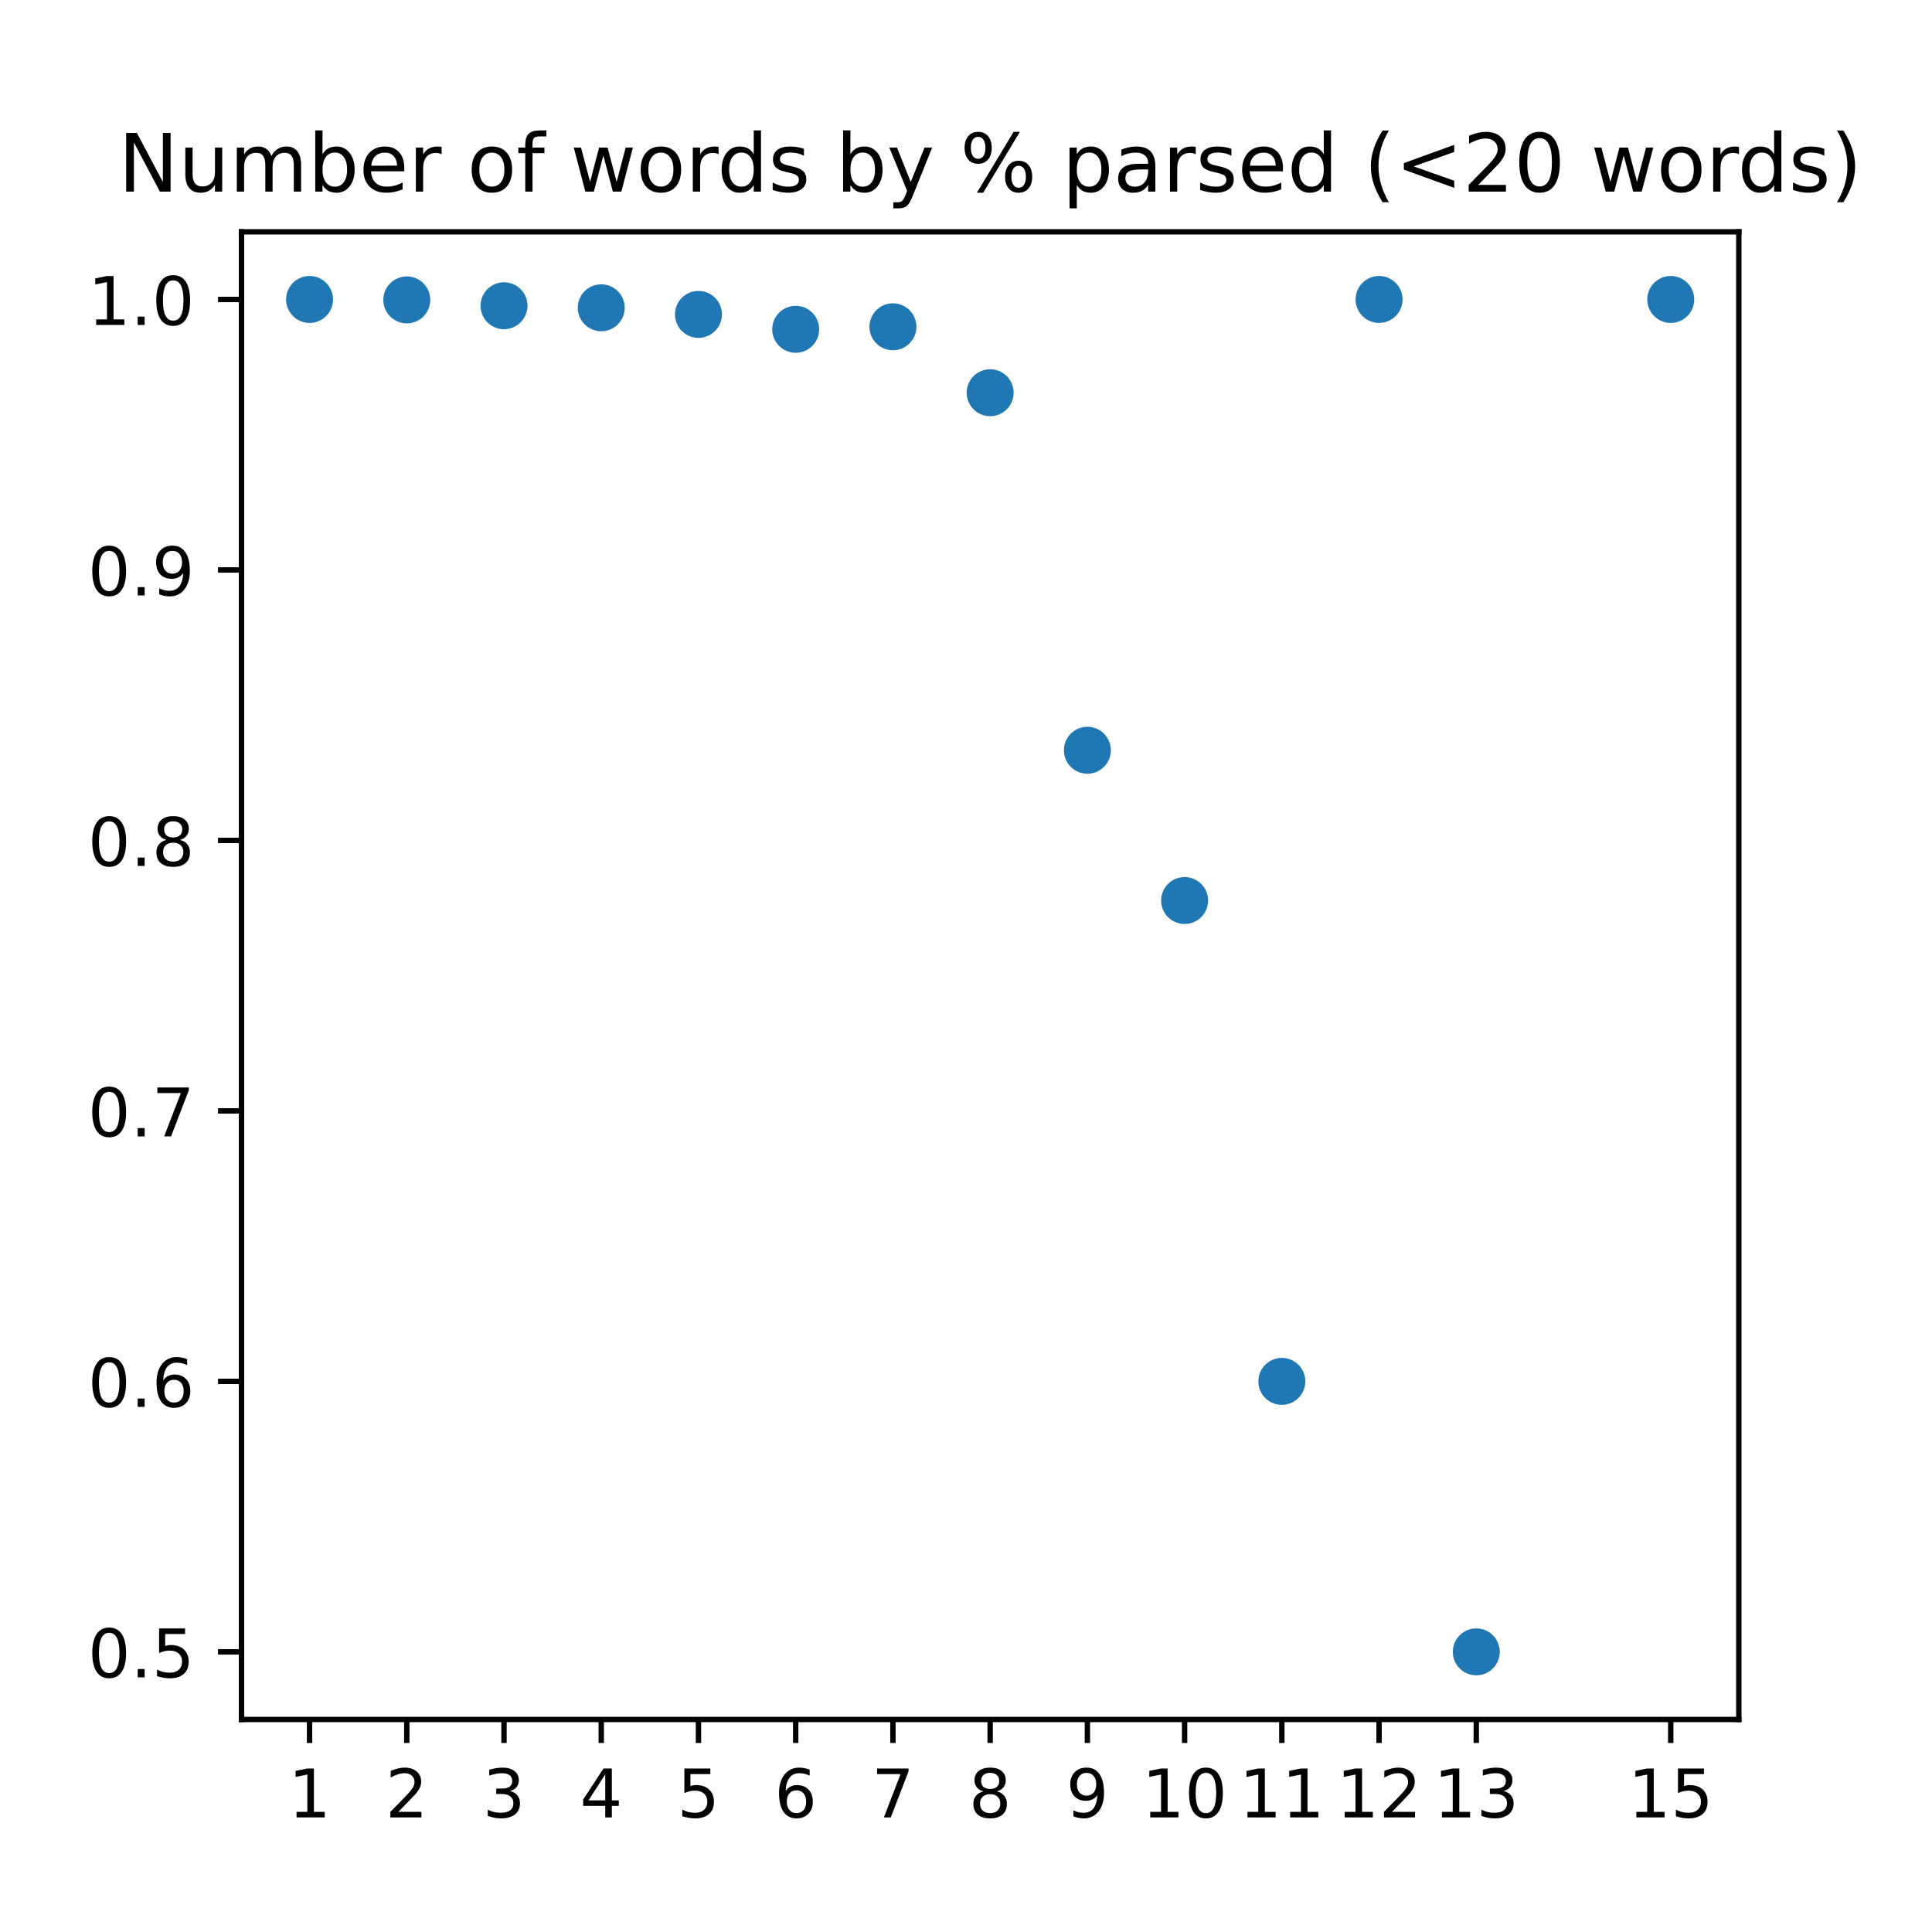
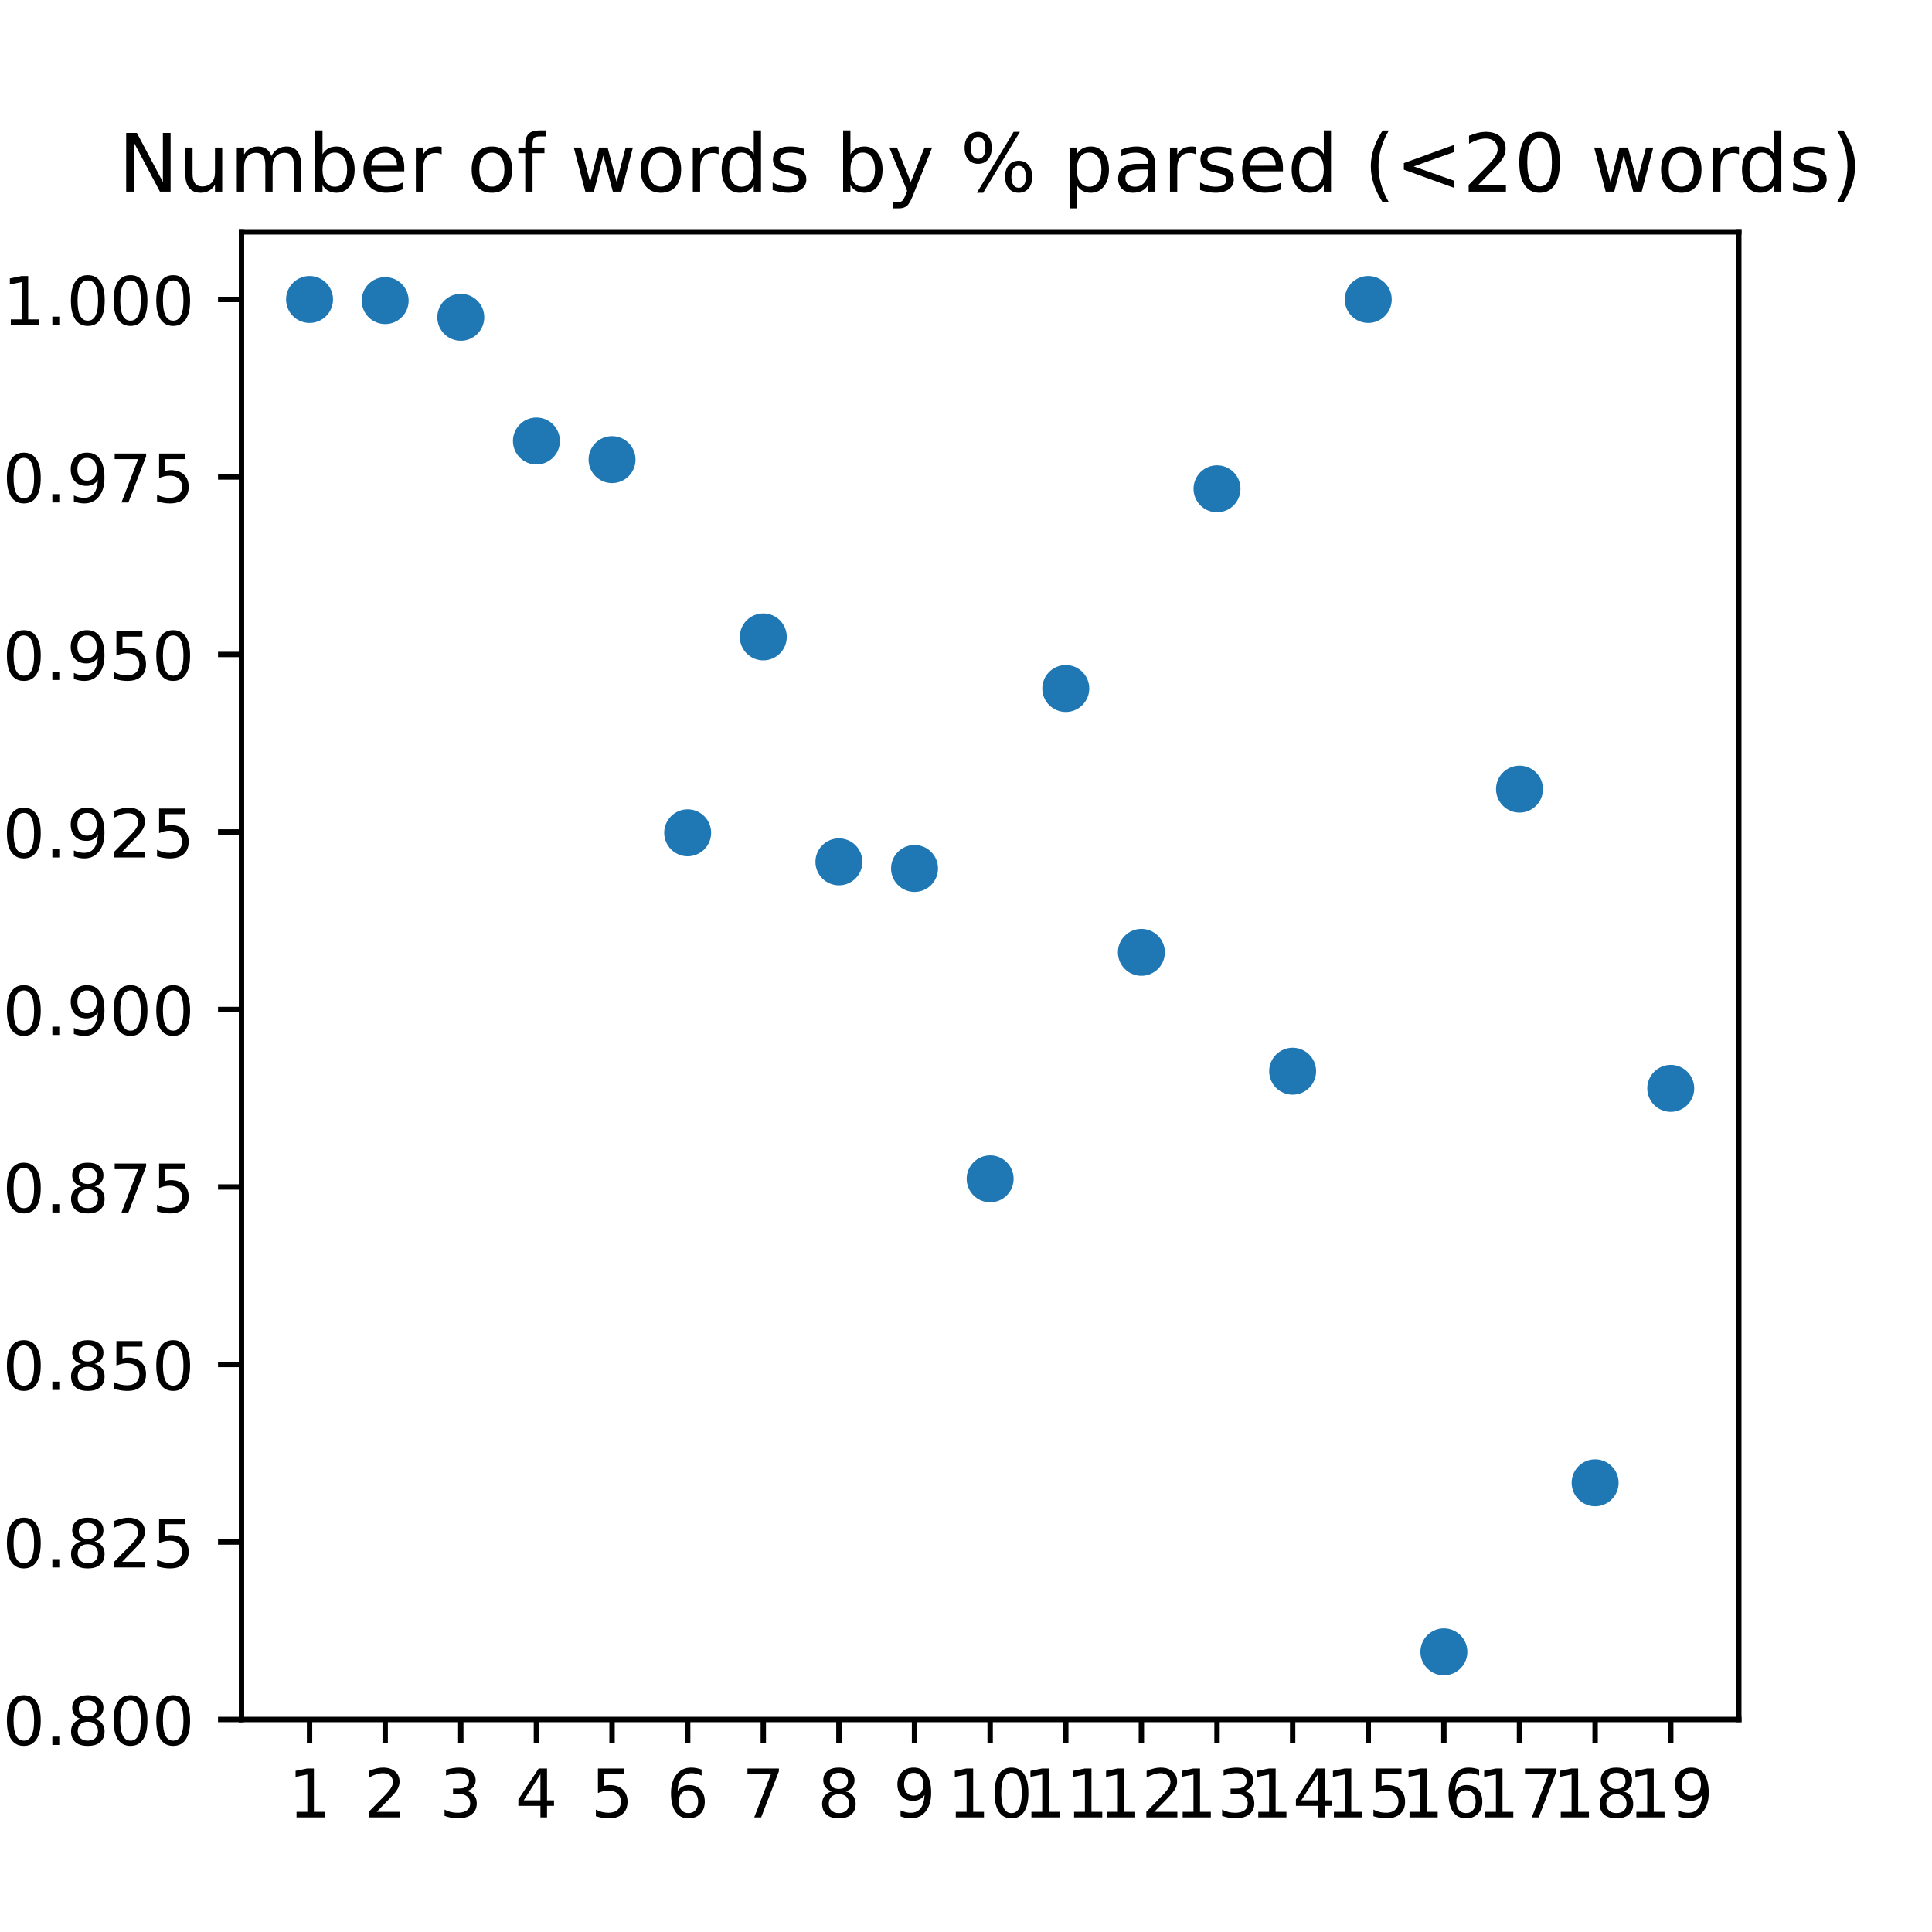
<svg xmlns="http://www.w3.org/2000/svg" xmlns:xlink="http://www.w3.org/1999/xlink" height="288pt" version="1.1" viewBox="0 0 288 288" width="288pt">
  <defs>
    <style type="text/css">*{stroke-linecap:butt;stroke-linejoin:round;}</style>
  </defs>
  <g id="figure_1">
    <g id="patch_1">
      <path d="M 0 288  L 288 288  L 288 0  L 0 0  z " style="fill:#ffffff;" />
    </g>
    <g id="axes_1">
      <g id="patch_2">
        <path d="M 36 256.32  L 259.2 256.32  L 259.2 34.56  L 36 34.56  z " style="fill:#ffffff;" />
      </g>
      <g id="PathCollection_1">
        <defs>
-           <path d="M 0 3  C 0.796 3 1.559 2.684 2.121 2.121  C 2.684 1.559 3 0.796 3 0  C 3 -0.796 2.684 -1.559 2.121 -2.121  C 1.559 -2.684 0.796 -3 0 -3  C -0.796 -3 -1.559 -2.684 -2.121 -2.121  C -2.684 -1.559 -3 -0.796 -3 0  C -3 0.796 -2.684 1.559 -2.121 2.121  C -1.559 2.684 -0.796 3 0 3  z " id="m652549bf0e" style="stroke:#1f77b4;" />
+           <path d="M 0 3  C 0.796 3 1.559 2.684 2.121 2.121  C 2.684 1.559 3 0.796 3 0  C 3 -0.796 2.684 -1.559 2.121 -2.121  C 1.559 -2.684 0.796 -3 0 -3  C -0.796 -3 -1.559 -2.684 -2.121 -2.121  C -2.684 -1.559 -3 -0.796 -3 0  C -3 0.796 -2.684 1.559 -2.121 2.121  C -1.559 2.684 -0.796 3 0 3  z " id="mf493efffee" style="stroke:#1f77b4;" />
        </defs>
-         <g clip-path="url(#pb2c01f0375)">
-           <use style="fill:#1f77b4;stroke:#1f77b4;" x="46.145" xlink:href="#m652549bf0e" y="44.64" />
-           <use style="fill:#1f77b4;stroke:#1f77b4;" x="60.639" xlink:href="#m652549bf0e" y="44.705" />
-           <use style="fill:#1f77b4;stroke:#1f77b4;" x="75.132" xlink:href="#m652549bf0e" y="45.577" />
-           <use style="fill:#1f77b4;stroke:#1f77b4;" x="89.626" xlink:href="#m652549bf0e" y="45.881" />
-           <use style="fill:#1f77b4;stroke:#1f77b4;" x="104.119" xlink:href="#m652549bf0e" y="46.868" />
-           <use style="fill:#1f77b4;stroke:#1f77b4;" x="118.613" xlink:href="#m652549bf0e" y="49.09" />
-           <use style="fill:#1f77b4;stroke:#1f77b4;" x="133.106" xlink:href="#m652549bf0e" y="48.713" />
-           <use style="fill:#1f77b4;stroke:#1f77b4;" x="147.6" xlink:href="#m652549bf0e" y="58.543" />
-           <use style="fill:#1f77b4;stroke:#1f77b4;" x="162.094" xlink:href="#m652549bf0e" y="111.84" />
-           <use style="fill:#1f77b4;stroke:#1f77b4;" x="176.587" xlink:href="#m652549bf0e" y="134.24" />
-           <use style="fill:#1f77b4;stroke:#1f77b4;" x="191.081" xlink:href="#m652549bf0e" y="205.92" />
-           <use style="fill:#1f77b4;stroke:#1f77b4;" x="205.574" xlink:href="#m652549bf0e" y="44.64" />
-           <use style="fill:#1f77b4;stroke:#1f77b4;" x="220.068" xlink:href="#m652549bf0e" y="246.24" />
-           <use style="fill:#1f77b4;stroke:#1f77b4;" x="249.055" xlink:href="#m652549bf0e" y="44.64" />
+         <g clip-path="url(#p43ada5ac44)">
+           <use style="fill:#1f77b4;stroke:#1f77b4;" x="46.145" xlink:href="#mf493efffee" y="44.64" />
+           <use style="fill:#1f77b4;stroke:#1f77b4;" x="57.418" xlink:href="#mf493efffee" y="44.81" />
+           <use style="fill:#1f77b4;stroke:#1f77b4;" x="68.691" xlink:href="#mf493efffee" y="47.299" />
+           <use style="fill:#1f77b4;stroke:#1f77b4;" x="79.964" xlink:href="#mf493efffee" y="65.742" />
+           <use style="fill:#1f77b4;stroke:#1f77b4;" x="91.236" xlink:href="#mf493efffee" y="68.514" />
+           <use style="fill:#1f77b4;stroke:#1f77b4;" x="102.509" xlink:href="#mf493efffee" y="124.144" />
+           <use style="fill:#1f77b4;stroke:#1f77b4;" x="113.782" xlink:href="#mf493efffee" y="94.938" />
+           <use style="fill:#1f77b4;stroke:#1f77b4;" x="125.055" xlink:href="#mf493efffee" y="128.474" />
+           <use style="fill:#1f77b4;stroke:#1f77b4;" x="136.327" xlink:href="#mf493efffee" y="129.46" />
+           <use style="fill:#1f77b4;stroke:#1f77b4;" x="147.6" xlink:href="#mf493efffee" y="175.726" />
+           <use style="fill:#1f77b4;stroke:#1f77b4;" x="158.873" xlink:href="#mf493efffee" y="102.635" />
+           <use style="fill:#1f77b4;stroke:#1f77b4;" x="170.145" xlink:href="#mf493efffee" y="141.964" />
+           <use style="fill:#1f77b4;stroke:#1f77b4;" x="181.418" xlink:href="#mf493efffee" y="72.864" />
+           <use style="fill:#1f77b4;stroke:#1f77b4;" x="192.691" xlink:href="#mf493efffee" y="159.683" />
+           <use style="fill:#1f77b4;stroke:#1f77b4;" x="203.964" xlink:href="#mf493efffee" y="44.64" />
+           <use style="fill:#1f77b4;stroke:#1f77b4;" x="215.236" xlink:href="#mf493efffee" y="246.24" />
+           <use style="fill:#1f77b4;stroke:#1f77b4;" x="226.509" xlink:href="#mf493efffee" y="117.633" />
+           <use style="fill:#1f77b4;stroke:#1f77b4;" x="237.782" xlink:href="#mf493efffee" y="221.04" />
+           <use style="fill:#1f77b4;stroke:#1f77b4;" x="249.055" xlink:href="#mf493efffee" y="162.24" />
        </g>
      </g>
      <g id="matplotlib.axis_1">
        <g id="xtick_1">
          <g id="line2d_1">
            <defs>
-               <path d="M 0 0  L 0 3.5  " id="m580366aa66" style="stroke:#000000;stroke-width:0.8;" />
+               <path d="M 0 0  L 0 3.5  " id="m02c2df2915" style="stroke:#000000;stroke-width:0.8;" />
            </defs>
            <g>
-               <use style="stroke:#000000;stroke-width:0.8;" x="46.145" xlink:href="#m580366aa66" y="256.32" />
+               <use style="stroke:#000000;stroke-width:0.8;" x="46.145" xlink:href="#m02c2df2915" y="256.32" />
            </g>
          </g>
          <g id="text_1">
            <g transform="translate(42.9642 270.9184)scale(0.1 -0.1)">
              <defs>
                <path d="M 12.406 8.297  L 28.516 8.297  L 28.516 63.922  L 10.984 60.406  L 10.984 69.391  L 28.422 72.906  L 38.281 72.906  L 38.281 8.297  L 54.391 8.297  L 54.391 0  L 12.406 0  z " id="DejaVuSans-49" />
              </defs>
              <use xlink:href="#DejaVuSans-49" />
            </g>
          </g>
        </g>
        <g id="xtick_2">
          <g id="line2d_2">
            <g>
-               <use style="stroke:#000000;stroke-width:0.8;" x="60.639" xlink:href="#m580366aa66" y="256.32" />
+               <use style="stroke:#000000;stroke-width:0.8;" x="57.418" xlink:href="#m02c2df2915" y="256.32" />
            </g>
          </g>
          <g id="text_2">
-             <g transform="translate(57.45771 270.9184)scale(0.1 -0.1)">
+             <g transform="translate(54.23693 270.9184)scale(0.1 -0.1)">
              <defs>
                <path d="M 19.188 8.297  L 53.609 8.297  L 53.609 0  L 7.328 0  L 7.328 8.297  Q 12.938 14.109 22.625 23.891  Q 32.328 33.688 34.812 36.531  Q 39.547 41.844 41.422 45.531  Q 43.312 49.219 43.312 52.781  Q 43.312 58.594 39.234 62.25  Q 35.156 65.922 28.609 65.922  Q 23.969 65.922 18.812 64.312  Q 13.672 62.703 7.812 59.422  L 7.812 69.391  Q 13.766 71.781 18.938 73  Q 24.125 74.219 28.422 74.219  Q 39.75 74.219 46.484 68.547  Q 53.219 62.891 53.219 53.422  Q 53.219 48.922 51.531 44.891  Q 49.859 40.875 45.406 35.406  Q 44.188 33.984 37.641 27.219  Q 31.109 20.453 19.188 8.297  z " id="DejaVuSans-50" />
              </defs>
              <use xlink:href="#DejaVuSans-50" />
            </g>
          </g>
        </g>
        <g id="xtick_3">
          <g id="line2d_3">
            <g>
-               <use style="stroke:#000000;stroke-width:0.8;" x="75.132" xlink:href="#m580366aa66" y="256.32" />
+               <use style="stroke:#000000;stroke-width:0.8;" x="68.691" xlink:href="#m02c2df2915" y="256.32" />
            </g>
          </g>
          <g id="text_3">
-             <g transform="translate(71.95122 270.9184)scale(0.1 -0.1)">
+             <g transform="translate(65.50966 270.9184)scale(0.1 -0.1)">
              <defs>
                <path d="M 40.578 39.312  Q 47.656 37.797 51.625 33  Q 55.609 28.219 55.609 21.188  Q 55.609 10.406 48.188 4.484  Q 40.766 -1.422 27.094 -1.422  Q 22.516 -1.422 17.656 -0.516  Q 12.797 0.391 7.625 2.203  L 7.625 11.719  Q 11.719 9.328 16.594 8.109  Q 21.484 6.891 26.812 6.891  Q 36.078 6.891 40.938 10.547  Q 45.797 14.203 45.797 21.188  Q 45.797 27.641 41.281 31.266  Q 36.766 34.906 28.719 34.906  L 20.219 34.906  L 20.219 43.016  L 29.109 43.016  Q 36.375 43.016 40.234 45.922  Q 44.094 48.828 44.094 54.297  Q 44.094 59.906 40.109 62.906  Q 36.141 65.922 28.719 65.922  Q 24.656 65.922 20.016 65.031  Q 15.375 64.156 9.812 62.312  L 9.812 71.094  Q 15.438 72.656 20.344 73.438  Q 25.25 74.219 29.594 74.219  Q 40.828 74.219 47.359 69.109  Q 53.906 64.016 53.906 55.328  Q 53.906 49.266 50.438 45.094  Q 46.969 40.922 40.578 39.312  z " id="DejaVuSans-51" />
              </defs>
              <use xlink:href="#DejaVuSans-51" />
            </g>
          </g>
        </g>
        <g id="xtick_4">
          <g id="line2d_4">
            <g>
-               <use style="stroke:#000000;stroke-width:0.8;" x="89.626" xlink:href="#m580366aa66" y="256.32" />
+               <use style="stroke:#000000;stroke-width:0.8;" x="79.964" xlink:href="#m02c2df2915" y="256.32" />
            </g>
          </g>
          <g id="text_4">
-             <g transform="translate(86.44472 270.9184)scale(0.1 -0.1)">
+             <g transform="translate(76.78239 270.9184)scale(0.1 -0.1)">
              <defs>
                <path d="M 37.797 64.312  L 12.891 25.391  L 37.797 25.391  z M 35.203 72.906  L 47.609 72.906  L 47.609 25.391  L 58.016 25.391  L 58.016 17.188  L 47.609 17.188  L 47.609 0  L 37.797 0  L 37.797 17.188  L 4.891 17.188  L 4.891 26.703  z " id="DejaVuSans-52" />
              </defs>
              <use xlink:href="#DejaVuSans-52" />
            </g>
          </g>
        </g>
        <g id="xtick_5">
          <g id="line2d_5">
            <g>
-               <use style="stroke:#000000;stroke-width:0.8;" x="104.119" xlink:href="#m580366aa66" y="256.32" />
+               <use style="stroke:#000000;stroke-width:0.8;" x="91.236" xlink:href="#m02c2df2915" y="256.32" />
            </g>
          </g>
          <g id="text_5">
-             <g transform="translate(100.9382 270.9184)scale(0.1 -0.1)">
+             <g transform="translate(88.05511 270.9184)scale(0.1 -0.1)">
              <defs>
                <path d="M 10.797 72.906  L 49.516 72.906  L 49.516 64.594  L 19.828 64.594  L 19.828 46.734  Q 21.969 47.469 24.109 47.828  Q 26.266 48.188 28.422 48.188  Q 40.625 48.188 47.75 41.5  Q 54.891 34.812 54.891 23.391  Q 54.891 11.625 47.562 5.094  Q 40.234 -1.422 26.906 -1.422  Q 22.312 -1.422 17.547 -0.641  Q 12.797 0.141 7.719 1.703  L 7.719 11.625  Q 12.109 9.234 16.797 8.062  Q 21.484 6.891 26.703 6.891  Q 35.156 6.891 40.078 11.328  Q 45.016 15.766 45.016 23.391  Q 45.016 31 40.078 35.438  Q 35.156 39.891 26.703 39.891  Q 22.75 39.891 18.812 39.016  Q 14.891 38.141 10.797 36.281  z " id="DejaVuSans-53" />
              </defs>
              <use xlink:href="#DejaVuSans-53" />
            </g>
          </g>
        </g>
        <g id="xtick_6">
          <g id="line2d_6">
            <g>
-               <use style="stroke:#000000;stroke-width:0.8;" x="118.613" xlink:href="#m580366aa66" y="256.32" />
+               <use style="stroke:#000000;stroke-width:0.8;" x="102.509" xlink:href="#m02c2df2915" y="256.32" />
            </g>
          </g>
          <g id="text_6">
-             <g transform="translate(115.4317 270.9184)scale(0.1 -0.1)">
+             <g transform="translate(99.32784 270.9184)scale(0.1 -0.1)">
              <defs>
                <path d="M 33.016 40.375  Q 26.375 40.375 22.484 35.828  Q 18.609 31.297 18.609 23.391  Q 18.609 15.531 22.484 10.953  Q 26.375 6.391 33.016 6.391  Q 39.656 6.391 43.531 10.953  Q 47.406 15.531 47.406 23.391  Q 47.406 31.297 43.531 35.828  Q 39.656 40.375 33.016 40.375  z M 52.594 71.297  L 52.594 62.312  Q 48.875 64.062 45.094 64.984  Q 41.312 65.922 37.594 65.922  Q 27.828 65.922 22.672 59.328  Q 17.531 52.734 16.797 39.406  Q 19.672 43.656 24.016 45.922  Q 28.375 48.188 33.594 48.188  Q 44.578 48.188 50.953 41.516  Q 57.328 34.859 57.328 23.391  Q 57.328 12.156 50.688 5.359  Q 44.047 -1.422 33.016 -1.422  Q 20.359 -1.422 13.672 8.266  Q 6.984 17.969 6.984 36.375  Q 6.984 53.656 15.188 63.938  Q 23.391 74.219 37.203 74.219  Q 40.922 74.219 44.703 73.484  Q 48.484 72.75 52.594 71.297  z " id="DejaVuSans-54" />
              </defs>
              <use xlink:href="#DejaVuSans-54" />
            </g>
          </g>
        </g>
        <g id="xtick_7">
          <g id="line2d_7">
            <g>
-               <use style="stroke:#000000;stroke-width:0.8;" x="133.106" xlink:href="#m580366aa66" y="256.32" />
+               <use style="stroke:#000000;stroke-width:0.8;" x="113.782" xlink:href="#m02c2df2915" y="256.32" />
            </g>
          </g>
          <g id="text_7">
-             <g transform="translate(129.9252 270.9184)scale(0.1 -0.1)">
+             <g transform="translate(110.6006 270.9184)scale(0.1 -0.1)">
              <defs>
                <path d="M 8.203 72.906  L 55.078 72.906  L 55.078 68.703  L 28.609 0  L 18.312 0  L 43.219 64.594  L 8.203 64.594  z " id="DejaVuSans-55" />
              </defs>
              <use xlink:href="#DejaVuSans-55" />
            </g>
          </g>
        </g>
        <g id="xtick_8">
          <g id="line2d_8">
            <g>
-               <use style="stroke:#000000;stroke-width:0.8;" x="147.6" xlink:href="#m580366aa66" y="256.32" />
+               <use style="stroke:#000000;stroke-width:0.8;" x="125.055" xlink:href="#m02c2df2915" y="256.32" />
            </g>
          </g>
          <g id="text_8">
-             <g transform="translate(144.4187 270.9184)scale(0.1 -0.1)">
+             <g transform="translate(121.8733 270.9184)scale(0.1 -0.1)">
              <defs>
                <path d="M 31.781 34.625  Q 24.75 34.625 20.719 30.859  Q 16.703 27.094 16.703 20.516  Q 16.703 13.922 20.719 10.156  Q 24.75 6.391 31.781 6.391  Q 38.812 6.391 42.859 10.172  Q 46.922 13.969 46.922 20.516  Q 46.922 27.094 42.891 30.859  Q 38.875 34.625 31.781 34.625  z M 21.922 38.812  Q 15.578 40.375 12.031 44.719  Q 8.5 49.078 8.5 55.328  Q 8.5 64.062 14.719 69.141  Q 20.953 74.219 31.781 74.219  Q 42.672 74.219 48.875 69.141  Q 55.078 64.062 55.078 55.328  Q 55.078 49.078 51.531 44.719  Q 48 40.375 41.703 38.812  Q 48.828 37.156 52.797 32.312  Q 56.781 27.484 56.781 20.516  Q 56.781 9.906 50.312 4.234  Q 43.844 -1.422 31.781 -1.422  Q 19.734 -1.422 13.25 4.234  Q 6.781 9.906 6.781 20.516  Q 6.781 27.484 10.781 32.312  Q 14.797 37.156 21.922 38.812  z M 18.312 54.391  Q 18.312 48.734 21.844 45.562  Q 25.391 42.391 31.781 42.391  Q 38.141 42.391 41.719 45.562  Q 45.312 48.734 45.312 54.391  Q 45.312 60.062 41.719 63.234  Q 38.141 66.406 31.781 66.406  Q 25.391 66.406 21.844 63.234  Q 18.312 60.062 18.312 54.391  z " id="DejaVuSans-56" />
              </defs>
              <use xlink:href="#DejaVuSans-56" />
            </g>
          </g>
        </g>
        <g id="xtick_9">
          <g id="line2d_9">
            <g>
-               <use style="stroke:#000000;stroke-width:0.8;" x="162.094" xlink:href="#m580366aa66" y="256.32" />
+               <use style="stroke:#000000;stroke-width:0.8;" x="136.327" xlink:href="#m02c2df2915" y="256.32" />
            </g>
          </g>
          <g id="text_9">
-             <g transform="translate(158.9123 270.9184)scale(0.1 -0.1)">
+             <g transform="translate(133.146 270.9184)scale(0.1 -0.1)">
              <defs>
                <path d="M 10.984 1.516  L 10.984 10.5  Q 14.703 8.734 18.5 7.812  Q 22.312 6.891 25.984 6.891  Q 35.75 6.891 40.891 13.453  Q 46.047 20.016 46.781 33.406  Q 43.953 29.203 39.594 26.953  Q 35.25 24.703 29.984 24.703  Q 19.047 24.703 12.672 31.312  Q 6.297 37.938 6.297 49.422  Q 6.297 60.641 12.938 67.422  Q 19.578 74.219 30.609 74.219  Q 43.266 74.219 49.922 64.516  Q 56.594 54.828 56.594 36.375  Q 56.594 19.141 48.406 8.859  Q 40.234 -1.422 26.422 -1.422  Q 22.703 -1.422 18.891 -0.688  Q 15.094 0.047 10.984 1.516  z M 30.609 32.422  Q 37.25 32.422 41.125 36.953  Q 45.016 41.5 45.016 49.422  Q 45.016 57.281 41.125 61.844  Q 37.25 66.406 30.609 66.406  Q 23.969 66.406 20.094 61.844  Q 16.219 57.281 16.219 49.422  Q 16.219 41.5 20.094 36.953  Q 23.969 32.422 30.609 32.422  z " id="DejaVuSans-57" />
              </defs>
              <use xlink:href="#DejaVuSans-57" />
            </g>
          </g>
        </g>
        <g id="xtick_10">
          <g id="line2d_10">
            <g>
-               <use style="stroke:#000000;stroke-width:0.8;" x="176.587" xlink:href="#m580366aa66" y="256.32" />
+               <use style="stroke:#000000;stroke-width:0.8;" x="147.6" xlink:href="#m02c2df2915" y="256.32" />
            </g>
          </g>
          <g id="text_10">
-             <g transform="translate(170.2245 270.9184)scale(0.1 -0.1)">
+             <g transform="translate(141.2375 270.9184)scale(0.1 -0.1)">
              <defs>
                <path d="M 31.781 66.406  Q 24.172 66.406 20.328 58.906  Q 16.5 51.422 16.5 36.375  Q 16.5 21.391 20.328 13.891  Q 24.172 6.391 31.781 6.391  Q 39.453 6.391 43.281 13.891  Q 47.125 21.391 47.125 36.375  Q 47.125 51.422 43.281 58.906  Q 39.453 66.406 31.781 66.406  z M 31.781 74.219  Q 44.047 74.219 50.516 64.516  Q 56.984 54.828 56.984 36.375  Q 56.984 17.969 50.516 8.266  Q 44.047 -1.422 31.781 -1.422  Q 19.531 -1.422 13.062 8.266  Q 6.594 17.969 6.594 36.375  Q 6.594 54.828 13.062 64.516  Q 19.531 74.219 31.781 74.219  z " id="DejaVuSans-48" />
              </defs>
              <use xlink:href="#DejaVuSans-49" />
              <use x="63.623" xlink:href="#DejaVuSans-48" />
            </g>
          </g>
        </g>
        <g id="xtick_11">
          <g id="line2d_11">
            <g>
-               <use style="stroke:#000000;stroke-width:0.8;" x="191.081" xlink:href="#m580366aa66" y="256.32" />
+               <use style="stroke:#000000;stroke-width:0.8;" x="158.873" xlink:href="#m02c2df2915" y="256.32" />
            </g>
          </g>
          <g id="text_11">
-             <g transform="translate(184.718 270.9184)scale(0.1 -0.1)">
+             <g transform="translate(152.5102 270.9184)scale(0.1 -0.1)">
              <use xlink:href="#DejaVuSans-49" />
              <use x="63.623" xlink:href="#DejaVuSans-49" />
            </g>
          </g>
        </g>
        <g id="xtick_12">
          <g id="line2d_12">
            <g>
-               <use style="stroke:#000000;stroke-width:0.8;" x="205.574" xlink:href="#m580366aa66" y="256.32" />
+               <use style="stroke:#000000;stroke-width:0.8;" x="170.145" xlink:href="#m02c2df2915" y="256.32" />
            </g>
          </g>
          <g id="text_12">
-             <g transform="translate(199.2115 270.9184)scale(0.1 -0.1)">
+             <g transform="translate(163.783 270.9184)scale(0.1 -0.1)">
              <use xlink:href="#DejaVuSans-49" />
              <use x="63.623" xlink:href="#DejaVuSans-50" />
            </g>
          </g>
        </g>
        <g id="xtick_13">
          <g id="line2d_13">
            <g>
-               <use style="stroke:#000000;stroke-width:0.8;" x="220.068" xlink:href="#m580366aa66" y="256.32" />
+               <use style="stroke:#000000;stroke-width:0.8;" x="181.418" xlink:href="#m02c2df2915" y="256.32" />
            </g>
          </g>
          <g id="text_13">
-             <g transform="translate(213.705 270.9184)scale(0.1 -0.1)">
+             <g transform="translate(175.0557 270.9184)scale(0.1 -0.1)">
              <use xlink:href="#DejaVuSans-49" />
              <use x="63.623" xlink:href="#DejaVuSans-51" />
            </g>
          </g>
        </g>
        <g id="xtick_14">
          <g id="line2d_14">
            <g>
-               <use style="stroke:#000000;stroke-width:0.8;" x="249.055" xlink:href="#m580366aa66" y="256.32" />
+               <use style="stroke:#000000;stroke-width:0.8;" x="192.691" xlink:href="#m02c2df2915" y="256.32" />
            </g>
          </g>
          <g id="text_14">
+             <g transform="translate(186.3284 270.9184)scale(0.1 -0.1)">
+               <use xlink:href="#DejaVuSans-49" />
+               <use x="63.623" xlink:href="#DejaVuSans-52" />
+             </g>
+           </g>
+         </g>
+         <g id="xtick_15">
+           <g id="line2d_15">
+             <g>
+               <use style="stroke:#000000;stroke-width:0.8;" x="203.964" xlink:href="#m02c2df2915" y="256.32" />
+             </g>
+           </g>
+           <g id="text_15">
+             <g transform="translate(197.6011 270.9184)scale(0.1 -0.1)">
+               <use xlink:href="#DejaVuSans-49" />
+               <use x="63.623" xlink:href="#DejaVuSans-53" />
+             </g>
+           </g>
+         </g>
+         <g id="xtick_16">
+           <g id="line2d_16">
+             <g>
+               <use style="stroke:#000000;stroke-width:0.8;" x="215.236" xlink:href="#m02c2df2915" y="256.32" />
+             </g>
+           </g>
+           <g id="text_16">
+             <g transform="translate(208.8739 270.9184)scale(0.1 -0.1)">
+               <use xlink:href="#DejaVuSans-49" />
+               <use x="63.623" xlink:href="#DejaVuSans-54" />
+             </g>
+           </g>
+         </g>
+         <g id="xtick_17">
+           <g id="line2d_17">
+             <g>
+               <use style="stroke:#000000;stroke-width:0.8;" x="226.509" xlink:href="#m02c2df2915" y="256.32" />
+             </g>
+           </g>
+           <g id="text_17">
+             <g transform="translate(220.1466 270.9184)scale(0.1 -0.1)">
+               <use xlink:href="#DejaVuSans-49" />
+               <use x="63.623" xlink:href="#DejaVuSans-55" />
+             </g>
+           </g>
+         </g>
+         <g id="xtick_18">
+           <g id="line2d_18">
+             <g>
+               <use style="stroke:#000000;stroke-width:0.8;" x="237.782" xlink:href="#m02c2df2915" y="256.32" />
+             </g>
+           </g>
+           <g id="text_18">
+             <g transform="translate(231.4193 270.9184)scale(0.1 -0.1)">
+               <use xlink:href="#DejaVuSans-49" />
+               <use x="63.623" xlink:href="#DejaVuSans-56" />
+             </g>
+           </g>
+         </g>
+         <g id="xtick_19">
+           <g id="line2d_19">
+             <g>
+               <use style="stroke:#000000;stroke-width:0.8;" x="249.055" xlink:href="#m02c2df2915" y="256.32" />
+             </g>
+           </g>
+           <g id="text_19">
            <g transform="translate(242.692 270.9184)scale(0.1 -0.1)">
              <use xlink:href="#DejaVuSans-49" />
-               <use x="63.623" xlink:href="#DejaVuSans-53" />
+               <use x="63.623" xlink:href="#DejaVuSans-57" />
            </g>
          </g>
        </g>
      </g>
      <g id="matplotlib.axis_2">
        <g id="ytick_1">
-           <g id="line2d_15">
+           <g id="line2d_20">
            <defs>
-               <path d="M 0 0  L -3.5 0  " id="m9ce7154a36" style="stroke:#000000;stroke-width:0.8;" />
+               <path d="M 0 0  L -3.5 0  " id="m090958e458" style="stroke:#000000;stroke-width:0.8;" />
            </defs>
            <g>
-               <use style="stroke:#000000;stroke-width:0.8;" x="36" xlink:href="#m9ce7154a36" y="246.24" />
-             </g>
-           </g>
-           <g id="text_15">
-             <g transform="translate(13.09688 250.0392)scale(0.1 -0.1)">
+               <use style="stroke:#000000;stroke-width:0.8;" x="36" xlink:href="#m090958e458" y="256.32" />
+             </g>
+           </g>
+           <g id="text_20">
+             <g transform="translate(0.371875 260.1192)scale(0.1 -0.1)">
              <defs>
                <path d="M 10.688 12.406  L 21 12.406  L 21 0  L 10.688 0  z " id="DejaVuSans-46" />
              </defs>
              <use xlink:href="#DejaVuSans-48" />
              <use x="63.623" xlink:href="#DejaVuSans-46" />
-               <use x="95.41" xlink:href="#DejaVuSans-53" />
+               <use x="95.41" xlink:href="#DejaVuSans-56" />
+               <use x="159.033" xlink:href="#DejaVuSans-48" />
+               <use x="222.656" xlink:href="#DejaVuSans-48" />
            </g>
          </g>
        </g>
        <g id="ytick_2">
-           <g id="line2d_16">
-             <g>
-               <use style="stroke:#000000;stroke-width:0.8;" x="36" xlink:href="#m9ce7154a36" y="205.92" />
-             </g>
-           </g>
-           <g id="text_16">
-             <g transform="translate(13.09688 209.7192)scale(0.1 -0.1)">
-               <use xlink:href="#DejaVuSans-48" />
-               <use x="63.623" xlink:href="#DejaVuSans-46" />
-               <use x="95.41" xlink:href="#DejaVuSans-54" />
+           <g id="line2d_21">
+             <g>
+               <use style="stroke:#000000;stroke-width:0.8;" x="36" xlink:href="#m090958e458" y="229.86" />
+             </g>
+           </g>
+           <g id="text_21">
+             <g transform="translate(0.371875 233.6592)scale(0.1 -0.1)">
+               <use xlink:href="#DejaVuSans-48" />
+               <use x="63.623" xlink:href="#DejaVuSans-46" />
+               <use x="95.41" xlink:href="#DejaVuSans-56" />
+               <use x="159.033" xlink:href="#DejaVuSans-50" />
+               <use x="222.656" xlink:href="#DejaVuSans-53" />
            </g>
          </g>
        </g>
        <g id="ytick_3">
-           <g id="line2d_17">
-             <g>
-               <use style="stroke:#000000;stroke-width:0.8;" x="36" xlink:href="#m9ce7154a36" y="165.6" />
-             </g>
-           </g>
-           <g id="text_17">
-             <g transform="translate(13.09688 169.3992)scale(0.1 -0.1)">
-               <use xlink:href="#DejaVuSans-48" />
-               <use x="63.623" xlink:href="#DejaVuSans-46" />
-               <use x="95.41" xlink:href="#DejaVuSans-55" />
+           <g id="line2d_22">
+             <g>
+               <use style="stroke:#000000;stroke-width:0.8;" x="36" xlink:href="#m090958e458" y="203.4" />
+             </g>
+           </g>
+           <g id="text_22">
+             <g transform="translate(0.371875 207.1992)scale(0.1 -0.1)">
+               <use xlink:href="#DejaVuSans-48" />
+               <use x="63.623" xlink:href="#DejaVuSans-46" />
+               <use x="95.41" xlink:href="#DejaVuSans-56" />
+               <use x="159.033" xlink:href="#DejaVuSans-53" />
+               <use x="222.656" xlink:href="#DejaVuSans-48" />
            </g>
          </g>
        </g>
        <g id="ytick_4">
-           <g id="line2d_18">
-             <g>
-               <use style="stroke:#000000;stroke-width:0.8;" x="36" xlink:href="#m9ce7154a36" y="125.28" />
-             </g>
-           </g>
-           <g id="text_18">
-             <g transform="translate(13.09688 129.0792)scale(0.1 -0.1)">
+           <g id="line2d_23">
+             <g>
+               <use style="stroke:#000000;stroke-width:0.8;" x="36" xlink:href="#m090958e458" y="176.94" />
+             </g>
+           </g>
+           <g id="text_23">
+             <g transform="translate(0.371875 180.7392)scale(0.1 -0.1)">
              <use xlink:href="#DejaVuSans-48" />
              <use x="63.623" xlink:href="#DejaVuSans-46" />
              <use x="95.41" xlink:href="#DejaVuSans-56" />
+               <use x="159.033" xlink:href="#DejaVuSans-55" />
+               <use x="222.656" xlink:href="#DejaVuSans-53" />
            </g>
          </g>
        </g>
        <g id="ytick_5">
-           <g id="line2d_19">
-             <g>
-               <use style="stroke:#000000;stroke-width:0.8;" x="36" xlink:href="#m9ce7154a36" y="84.96" />
-             </g>
-           </g>
-           <g id="text_19">
-             <g transform="translate(13.09688 88.75922)scale(0.1 -0.1)">
+           <g id="line2d_24">
+             <g>
+               <use style="stroke:#000000;stroke-width:0.8;" x="36" xlink:href="#m090958e458" y="150.48" />
+             </g>
+           </g>
+           <g id="text_24">
+             <g transform="translate(0.371875 154.2792)scale(0.1 -0.1)">
              <use xlink:href="#DejaVuSans-48" />
              <use x="63.623" xlink:href="#DejaVuSans-46" />
              <use x="95.41" xlink:href="#DejaVuSans-57" />
+               <use x="159.033" xlink:href="#DejaVuSans-48" />
+               <use x="222.656" xlink:href="#DejaVuSans-48" />
            </g>
          </g>
        </g>
        <g id="ytick_6">
-           <g id="line2d_20">
-             <g>
-               <use style="stroke:#000000;stroke-width:0.8;" x="36" xlink:href="#m9ce7154a36" y="44.64" />
-             </g>
-           </g>
-           <g id="text_20">
-             <g transform="translate(13.09688 48.43922)scale(0.1 -0.1)">
+           <g id="line2d_25">
+             <g>
+               <use style="stroke:#000000;stroke-width:0.8;" x="36" xlink:href="#m090958e458" y="124.02" />
+             </g>
+           </g>
+           <g id="text_25">
+             <g transform="translate(0.371875 127.8192)scale(0.1 -0.1)">
+               <use xlink:href="#DejaVuSans-48" />
+               <use x="63.623" xlink:href="#DejaVuSans-46" />
+               <use x="95.41" xlink:href="#DejaVuSans-57" />
+               <use x="159.033" xlink:href="#DejaVuSans-50" />
+               <use x="222.656" xlink:href="#DejaVuSans-53" />
+             </g>
+           </g>
+         </g>
+         <g id="ytick_7">
+           <g id="line2d_26">
+             <g>
+               <use style="stroke:#000000;stroke-width:0.8;" x="36" xlink:href="#m090958e458" y="97.56" />
+             </g>
+           </g>
+           <g id="text_26">
+             <g transform="translate(0.371875 101.3592)scale(0.1 -0.1)">
+               <use xlink:href="#DejaVuSans-48" />
+               <use x="63.623" xlink:href="#DejaVuSans-46" />
+               <use x="95.41" xlink:href="#DejaVuSans-57" />
+               <use x="159.033" xlink:href="#DejaVuSans-53" />
+               <use x="222.656" xlink:href="#DejaVuSans-48" />
+             </g>
+           </g>
+         </g>
+         <g id="ytick_8">
+           <g id="line2d_27">
+             <g>
+               <use style="stroke:#000000;stroke-width:0.8;" x="36" xlink:href="#m090958e458" y="71.1" />
+             </g>
+           </g>
+           <g id="text_27">
+             <g transform="translate(0.371875 74.89922)scale(0.1 -0.1)">
+               <use xlink:href="#DejaVuSans-48" />
+               <use x="63.623" xlink:href="#DejaVuSans-46" />
+               <use x="95.41" xlink:href="#DejaVuSans-57" />
+               <use x="159.033" xlink:href="#DejaVuSans-55" />
+               <use x="222.656" xlink:href="#DejaVuSans-53" />
+             </g>
+           </g>
+         </g>
+         <g id="ytick_9">
+           <g id="line2d_28">
+             <g>
+               <use style="stroke:#000000;stroke-width:0.8;" x="36" xlink:href="#m090958e458" y="44.64" />
+             </g>
+           </g>
+           <g id="text_28">
+             <g transform="translate(0.371875 48.43922)scale(0.1 -0.1)">
              <use xlink:href="#DejaVuSans-49" />
              <use x="63.623" xlink:href="#DejaVuSans-46" />
              <use x="95.41" xlink:href="#DejaVuSans-48" />
+               <use x="159.033" xlink:href="#DejaVuSans-48" />
+               <use x="222.656" xlink:href="#DejaVuSans-48" />
            </g>
          </g>
        </g>
      </g>
      <g id="patch_3">
        <path d="M 36 256.32  L 36 34.56  " style="fill:none;stroke:#000000;stroke-linecap:square;stroke-linejoin:miter;stroke-width:0.8;" />
      </g>
      <g id="patch_4">
        <path d="M 259.2 256.32  L 259.2 34.56  " style="fill:none;stroke:#000000;stroke-linecap:square;stroke-linejoin:miter;stroke-width:0.8;" />
      </g>
      <g id="patch_5">
        <path d="M 36 256.32  L 259.2 256.32  " style="fill:none;stroke:#000000;stroke-linecap:square;stroke-linejoin:miter;stroke-width:0.8;" />
      </g>
      <g id="patch_6">
        <path d="M 36 34.56  L 259.2 34.56  " style="fill:none;stroke:#000000;stroke-linecap:square;stroke-linejoin:miter;stroke-width:0.8;" />
      </g>
-       <g id="text_21">
+       <g id="text_29">
        <g transform="translate(17.63156 28.56)scale(0.12 -0.12)">
          <defs>
            <path d="M 9.812 72.906  L 23.094 72.906  L 55.422 11.922  L 55.422 72.906  L 64.984 72.906  L 64.984 0  L 51.703 0  L 19.391 60.984  L 19.391 0  L 9.812 0  z " id="DejaVuSans-78" />
            <path d="M 8.5 21.578  L 8.5 54.688  L 17.484 54.688  L 17.484 21.922  Q 17.484 14.156 20.5 10.266  Q 23.531 6.391 29.594 6.391  Q 36.859 6.391 41.078 11.031  Q 45.312 15.672 45.312 23.688  L 45.312 54.688  L 54.297 54.688  L 54.297 0  L 45.312 0  L 45.312 8.406  Q 42.047 3.422 37.719 1  Q 33.406 -1.422 27.688 -1.422  Q 18.266 -1.422 13.375 4.438  Q 8.5 10.297 8.5 21.578  z M 31.109 56  z " id="DejaVuSans-117" />
            <path d="M 52 44.188  Q 55.375 50.25 60.062 53.125  Q 64.75 56 71.094 56  Q 79.641 56 84.281 50.016  Q 88.922 44.047 88.922 33.016  L 88.922 0  L 79.891 0  L 79.891 32.719  Q 79.891 40.578 77.094 44.375  Q 74.312 48.188 68.609 48.188  Q 61.625 48.188 57.562 43.547  Q 53.516 38.922 53.516 30.906  L 53.516 0  L 44.484 0  L 44.484 32.719  Q 44.484 40.625 41.703 44.406  Q 38.922 48.188 33.109 48.188  Q 26.219 48.188 22.156 43.531  Q 18.109 38.875 18.109 30.906  L 18.109 0  L 9.078 0  L 9.078 54.688  L 18.109 54.688  L 18.109 46.188  Q 21.188 51.219 25.484 53.609  Q 29.781 56 35.688 56  Q 41.656 56 45.828 52.969  Q 50 49.953 52 44.188  z " id="DejaVuSans-109" />
            <path d="M 48.688 27.297  Q 48.688 37.203 44.609 42.844  Q 40.531 48.484 33.406 48.484  Q 26.266 48.484 22.188 42.844  Q 18.109 37.203 18.109 27.297  Q 18.109 17.391 22.188 11.75  Q 26.266 6.109 33.406 6.109  Q 40.531 6.109 44.609 11.75  Q 48.688 17.391 48.688 27.297  z M 18.109 46.391  Q 20.953 51.266 25.266 53.625  Q 29.594 56 35.594 56  Q 45.562 56 51.781 48.094  Q 58.016 40.188 58.016 27.297  Q 58.016 14.406 51.781 6.484  Q 45.562 -1.422 35.594 -1.422  Q 29.594 -1.422 25.266 0.953  Q 20.953 3.328 18.109 8.203  L 18.109 0  L 9.078 0  L 9.078 75.984  L 18.109 75.984  z " id="DejaVuSans-98" />
            <path d="M 56.203 29.594  L 56.203 25.203  L 14.891 25.203  Q 15.484 15.922 20.484 11.062  Q 25.484 6.203 34.422 6.203  Q 39.594 6.203 44.453 7.469  Q 49.312 8.734 54.109 11.281  L 54.109 2.781  Q 49.266 0.734 44.188 -0.344  Q 39.109 -1.422 33.891 -1.422  Q 20.797 -1.422 13.156 6.188  Q 5.516 13.812 5.516 26.812  Q 5.516 40.234 12.766 48.109  Q 20.016 56 32.328 56  Q 43.359 56 49.781 48.891  Q 56.203 41.797 56.203 29.594  z M 47.219 32.234  Q 47.125 39.594 43.094 43.984  Q 39.062 48.391 32.422 48.391  Q 24.906 48.391 20.391 44.141  Q 15.875 39.891 15.188 32.172  z " id="DejaVuSans-101" />
            <path d="M 41.109 46.297  Q 39.594 47.172 37.812 47.578  Q 36.031 48 33.891 48  Q 26.266 48 22.188 43.047  Q 18.109 38.094 18.109 28.812  L 18.109 0  L 9.078 0  L 9.078 54.688  L 18.109 54.688  L 18.109 46.188  Q 20.953 51.172 25.484 53.578  Q 30.031 56 36.531 56  Q 37.453 56 38.578 55.875  Q 39.703 55.766 41.062 55.516  z " id="DejaVuSans-114" />
            <path id="DejaVuSans-32" />
            <path d="M 30.609 48.391  Q 23.391 48.391 19.188 42.75  Q 14.984 37.109 14.984 27.297  Q 14.984 17.484 19.156 11.844  Q 23.344 6.203 30.609 6.203  Q 37.797 6.203 41.984 11.859  Q 46.188 17.531 46.188 27.297  Q 46.188 37.016 41.984 42.703  Q 37.797 48.391 30.609 48.391  z M 30.609 56  Q 42.328 56 49.016 48.375  Q 55.719 40.766 55.719 27.297  Q 55.719 13.875 49.016 6.219  Q 42.328 -1.422 30.609 -1.422  Q 18.844 -1.422 12.172 6.219  Q 5.516 13.875 5.516 27.297  Q 5.516 40.766 12.172 48.375  Q 18.844 56 30.609 56  z " id="DejaVuSans-111" />
            <path d="M 37.109 75.984  L 37.109 68.5  L 28.516 68.5  Q 23.688 68.5 21.797 66.547  Q 19.922 64.594 19.922 59.516  L 19.922 54.688  L 34.719 54.688  L 34.719 47.703  L 19.922 47.703  L 19.922 0  L 10.891 0  L 10.891 47.703  L 2.297 47.703  L 2.297 54.688  L 10.891 54.688  L 10.891 58.5  Q 10.891 67.625 15.141 71.797  Q 19.391 75.984 28.609 75.984  z " id="DejaVuSans-102" />
            <path d="M 4.203 54.688  L 13.188 54.688  L 24.422 12.016  L 35.594 54.688  L 46.188 54.688  L 57.422 12.016  L 68.609 54.688  L 77.594 54.688  L 63.281 0  L 52.688 0  L 40.922 44.828  L 29.109 0  L 18.5 0  z " id="DejaVuSans-119" />
            <path d="M 45.406 46.391  L 45.406 75.984  L 54.391 75.984  L 54.391 0  L 45.406 0  L 45.406 8.203  Q 42.578 3.328 38.25 0.953  Q 33.938 -1.422 27.875 -1.422  Q 17.969 -1.422 11.734 6.484  Q 5.516 14.406 5.516 27.297  Q 5.516 40.188 11.734 48.094  Q 17.969 56 27.875 56  Q 33.938 56 38.25 53.625  Q 42.578 51.266 45.406 46.391  z M 14.797 27.297  Q 14.797 17.391 18.875 11.75  Q 22.953 6.109 30.078 6.109  Q 37.203 6.109 41.297 11.75  Q 45.406 17.391 45.406 27.297  Q 45.406 37.203 41.297 42.844  Q 37.203 48.484 30.078 48.484  Q 22.953 48.484 18.875 42.844  Q 14.797 37.203 14.797 27.297  z " id="DejaVuSans-100" />
            <path d="M 44.281 53.078  L 44.281 44.578  Q 40.484 46.531 36.375 47.5  Q 32.281 48.484 27.875 48.484  Q 21.188 48.484 17.844 46.438  Q 14.5 44.391 14.5 40.281  Q 14.5 37.156 16.891 35.375  Q 19.281 33.594 26.516 31.984  L 29.594 31.297  Q 39.156 29.25 43.188 25.516  Q 47.219 21.781 47.219 15.094  Q 47.219 7.469 41.188 3.016  Q 35.156 -1.422 24.609 -1.422  Q 20.219 -1.422 15.453 -0.562  Q 10.688 0.297 5.422 2  L 5.422 11.281  Q 10.406 8.688 15.234 7.391  Q 20.062 6.109 24.812 6.109  Q 31.156 6.109 34.562 8.281  Q 37.984 10.453 37.984 14.406  Q 37.984 18.062 35.516 20.016  Q 33.062 21.969 24.703 23.781  L 21.578 24.516  Q 13.234 26.266 9.516 29.906  Q 5.812 33.547 5.812 39.891  Q 5.812 47.609 11.281 51.797  Q 16.75 56 26.812 56  Q 31.781 56 36.172 55.266  Q 40.578 54.547 44.281 53.078  z " id="DejaVuSans-115" />
            <path d="M 32.172 -5.078  Q 28.375 -14.844 24.75 -17.812  Q 21.141 -20.797 15.094 -20.797  L 7.906 -20.797  L 7.906 -13.281  L 13.188 -13.281  Q 16.891 -13.281 18.938 -11.516  Q 21 -9.766 23.484 -3.219  L 25.094 0.875  L 2.984 54.688  L 12.5 54.688  L 29.594 11.922  L 46.688 54.688  L 56.203 54.688  z " id="DejaVuSans-121" />
            <path d="M 72.703 32.078  Q 68.453 32.078 66.031 28.469  Q 63.625 24.859 63.625 18.406  Q 63.625 12.062 66.031 8.422  Q 68.453 4.781 72.703 4.781  Q 76.859 4.781 79.266 8.422  Q 81.688 12.062 81.688 18.406  Q 81.688 24.812 79.266 28.438  Q 76.859 32.078 72.703 32.078  z M 72.703 38.281  Q 80.422 38.281 84.953 32.906  Q 89.5 27.547 89.5 18.406  Q 89.5 9.281 84.938 3.922  Q 80.375 -1.422 72.703 -1.422  Q 64.891 -1.422 60.344 3.922  Q 55.812 9.281 55.812 18.406  Q 55.812 27.594 60.375 32.938  Q 64.938 38.281 72.703 38.281  z M 22.312 68.016  Q 18.109 68.016 15.688 64.375  Q 13.281 60.75 13.281 54.391  Q 13.281 47.953 15.672 44.328  Q 18.062 40.719 22.312 40.719  Q 26.562 40.719 28.969 44.328  Q 31.391 47.953 31.391 54.391  Q 31.391 60.688 28.953 64.344  Q 26.516 68.016 22.312 68.016  z M 66.406 74.219  L 74.219 74.219  L 28.609 -1.422  L 20.797 -1.422  z M 22.312 74.219  Q 30.031 74.219 34.609 68.875  Q 39.203 63.531 39.203 54.391  Q 39.203 45.172 34.641 39.844  Q 30.078 34.516 22.312 34.516  Q 14.547 34.516 10.031 39.859  Q 5.516 45.219 5.516 54.391  Q 5.516 63.484 10.047 68.844  Q 14.594 74.219 22.312 74.219  z " id="DejaVuSans-37" />
            <path d="M 18.109 8.203  L 18.109 -20.797  L 9.078 -20.797  L 9.078 54.688  L 18.109 54.688  L 18.109 46.391  Q 20.953 51.266 25.266 53.625  Q 29.594 56 35.594 56  Q 45.562 56 51.781 48.094  Q 58.016 40.188 58.016 27.297  Q 58.016 14.406 51.781 6.484  Q 45.562 -1.422 35.594 -1.422  Q 29.594 -1.422 25.266 0.953  Q 20.953 3.328 18.109 8.203  z M 48.688 27.297  Q 48.688 37.203 44.609 42.844  Q 40.531 48.484 33.406 48.484  Q 26.266 48.484 22.188 42.844  Q 18.109 37.203 18.109 27.297  Q 18.109 17.391 22.188 11.75  Q 26.266 6.109 33.406 6.109  Q 40.531 6.109 44.609 11.75  Q 48.688 17.391 48.688 27.297  z " id="DejaVuSans-112" />
            <path d="M 34.281 27.484  Q 23.391 27.484 19.188 25  Q 14.984 22.516 14.984 16.5  Q 14.984 11.719 18.141 8.906  Q 21.297 6.109 26.703 6.109  Q 34.188 6.109 38.703 11.406  Q 43.219 16.703 43.219 25.484  L 43.219 27.484  z M 52.203 31.203  L 52.203 0  L 43.219 0  L 43.219 8.297  Q 40.141 3.328 35.547 0.953  Q 30.953 -1.422 24.312 -1.422  Q 15.922 -1.422 10.953 3.297  Q 6 8.016 6 15.922  Q 6 25.141 12.172 29.828  Q 18.359 34.516 30.609 34.516  L 43.219 34.516  L 43.219 35.406  Q 43.219 41.609 39.141 45  Q 35.062 48.391 27.688 48.391  Q 23 48.391 18.547 47.266  Q 14.109 46.141 10.016 43.891  L 10.016 52.203  Q 14.938 54.109 19.578 55.047  Q 24.219 56 28.609 56  Q 40.484 56 46.344 49.844  Q 52.203 43.703 52.203 31.203  z " id="DejaVuSans-97" />
            <path d="M 31 75.875  Q 24.469 64.656 21.281 53.656  Q 18.109 42.672 18.109 31.391  Q 18.109 20.125 21.312 9.062  Q 24.516 -2 31 -13.188  L 23.188 -13.188  Q 15.875 -1.703 12.234 9.375  Q 8.594 20.453 8.594 31.391  Q 8.594 42.281 12.203 53.312  Q 15.828 64.359 23.188 75.875  z " id="DejaVuSans-40" />
            <path d="M 73.188 49.219  L 22.797 31.297  L 73.188 13.484  L 73.188 4.594  L 10.594 27.297  L 10.594 35.406  L 73.188 58.109  z " id="DejaVuSans-60" />
            <path d="M 8.016 75.875  L 15.828 75.875  Q 23.141 64.359 26.781 53.312  Q 30.422 42.281 30.422 31.391  Q 30.422 20.453 26.781 9.375  Q 23.141 -1.703 15.828 -13.188  L 8.016 -13.188  Q 14.5 -2 17.703 9.062  Q 20.906 20.125 20.906 31.391  Q 20.906 42.672 17.703 53.656  Q 14.5 64.656 8.016 75.875  z " id="DejaVuSans-41" />
          </defs>
          <use xlink:href="#DejaVuSans-78" />
          <use x="74.805" xlink:href="#DejaVuSans-117" />
          <use x="138.184" xlink:href="#DejaVuSans-109" />
          <use x="235.596" xlink:href="#DejaVuSans-98" />
          <use x="299.072" xlink:href="#DejaVuSans-101" />
          <use x="360.596" xlink:href="#DejaVuSans-114" />
          <use x="401.709" xlink:href="#DejaVuSans-32" />
          <use x="433.496" xlink:href="#DejaVuSans-111" />
          <use x="494.678" xlink:href="#DejaVuSans-102" />
          <use x="529.883" xlink:href="#DejaVuSans-32" />
          <use x="561.67" xlink:href="#DejaVuSans-119" />
          <use x="643.457" xlink:href="#DejaVuSans-111" />
          <use x="704.639" xlink:href="#DejaVuSans-114" />
          <use x="744.002" xlink:href="#DejaVuSans-100" />
          <use x="807.479" xlink:href="#DejaVuSans-115" />
          <use x="859.578" xlink:href="#DejaVuSans-32" />
          <use x="891.365" xlink:href="#DejaVuSans-98" />
          <use x="954.842" xlink:href="#DejaVuSans-121" />
          <use x="1014.021" xlink:href="#DejaVuSans-32" />
          <use x="1045.809" xlink:href="#DejaVuSans-37" />
          <use x="1140.828" xlink:href="#DejaVuSans-32" />
          <use x="1172.615" xlink:href="#DejaVuSans-112" />
          <use x="1236.092" xlink:href="#DejaVuSans-97" />
          <use x="1297.371" xlink:href="#DejaVuSans-114" />
          <use x="1338.484" xlink:href="#DejaVuSans-115" />
          <use x="1390.584" xlink:href="#DejaVuSans-101" />
          <use x="1452.107" xlink:href="#DejaVuSans-100" />
          <use x="1515.584" xlink:href="#DejaVuSans-32" />
          <use x="1547.371" xlink:href="#DejaVuSans-40" />
          <use x="1586.385" xlink:href="#DejaVuSans-60" />
          <use x="1670.174" xlink:href="#DejaVuSans-50" />
          <use x="1733.797" xlink:href="#DejaVuSans-48" />
          <use x="1797.42" xlink:href="#DejaVuSans-32" />
          <use x="1829.207" xlink:href="#DejaVuSans-119" />
          <use x="1910.994" xlink:href="#DejaVuSans-111" />
          <use x="1972.176" xlink:href="#DejaVuSans-114" />
          <use x="2011.539" xlink:href="#DejaVuSans-100" />
          <use x="2075.016" xlink:href="#DejaVuSans-115" />
          <use x="2127.115" xlink:href="#DejaVuSans-41" />
        </g>
      </g>
    </g>
  </g>
  <defs>
-     <clipPath id="pb2c01f0375">
+     <clipPath id="p43ada5ac44">
      <rect height="221.76" width="223.2" x="36" y="34.56" />
    </clipPath>
  </defs>
</svg>
